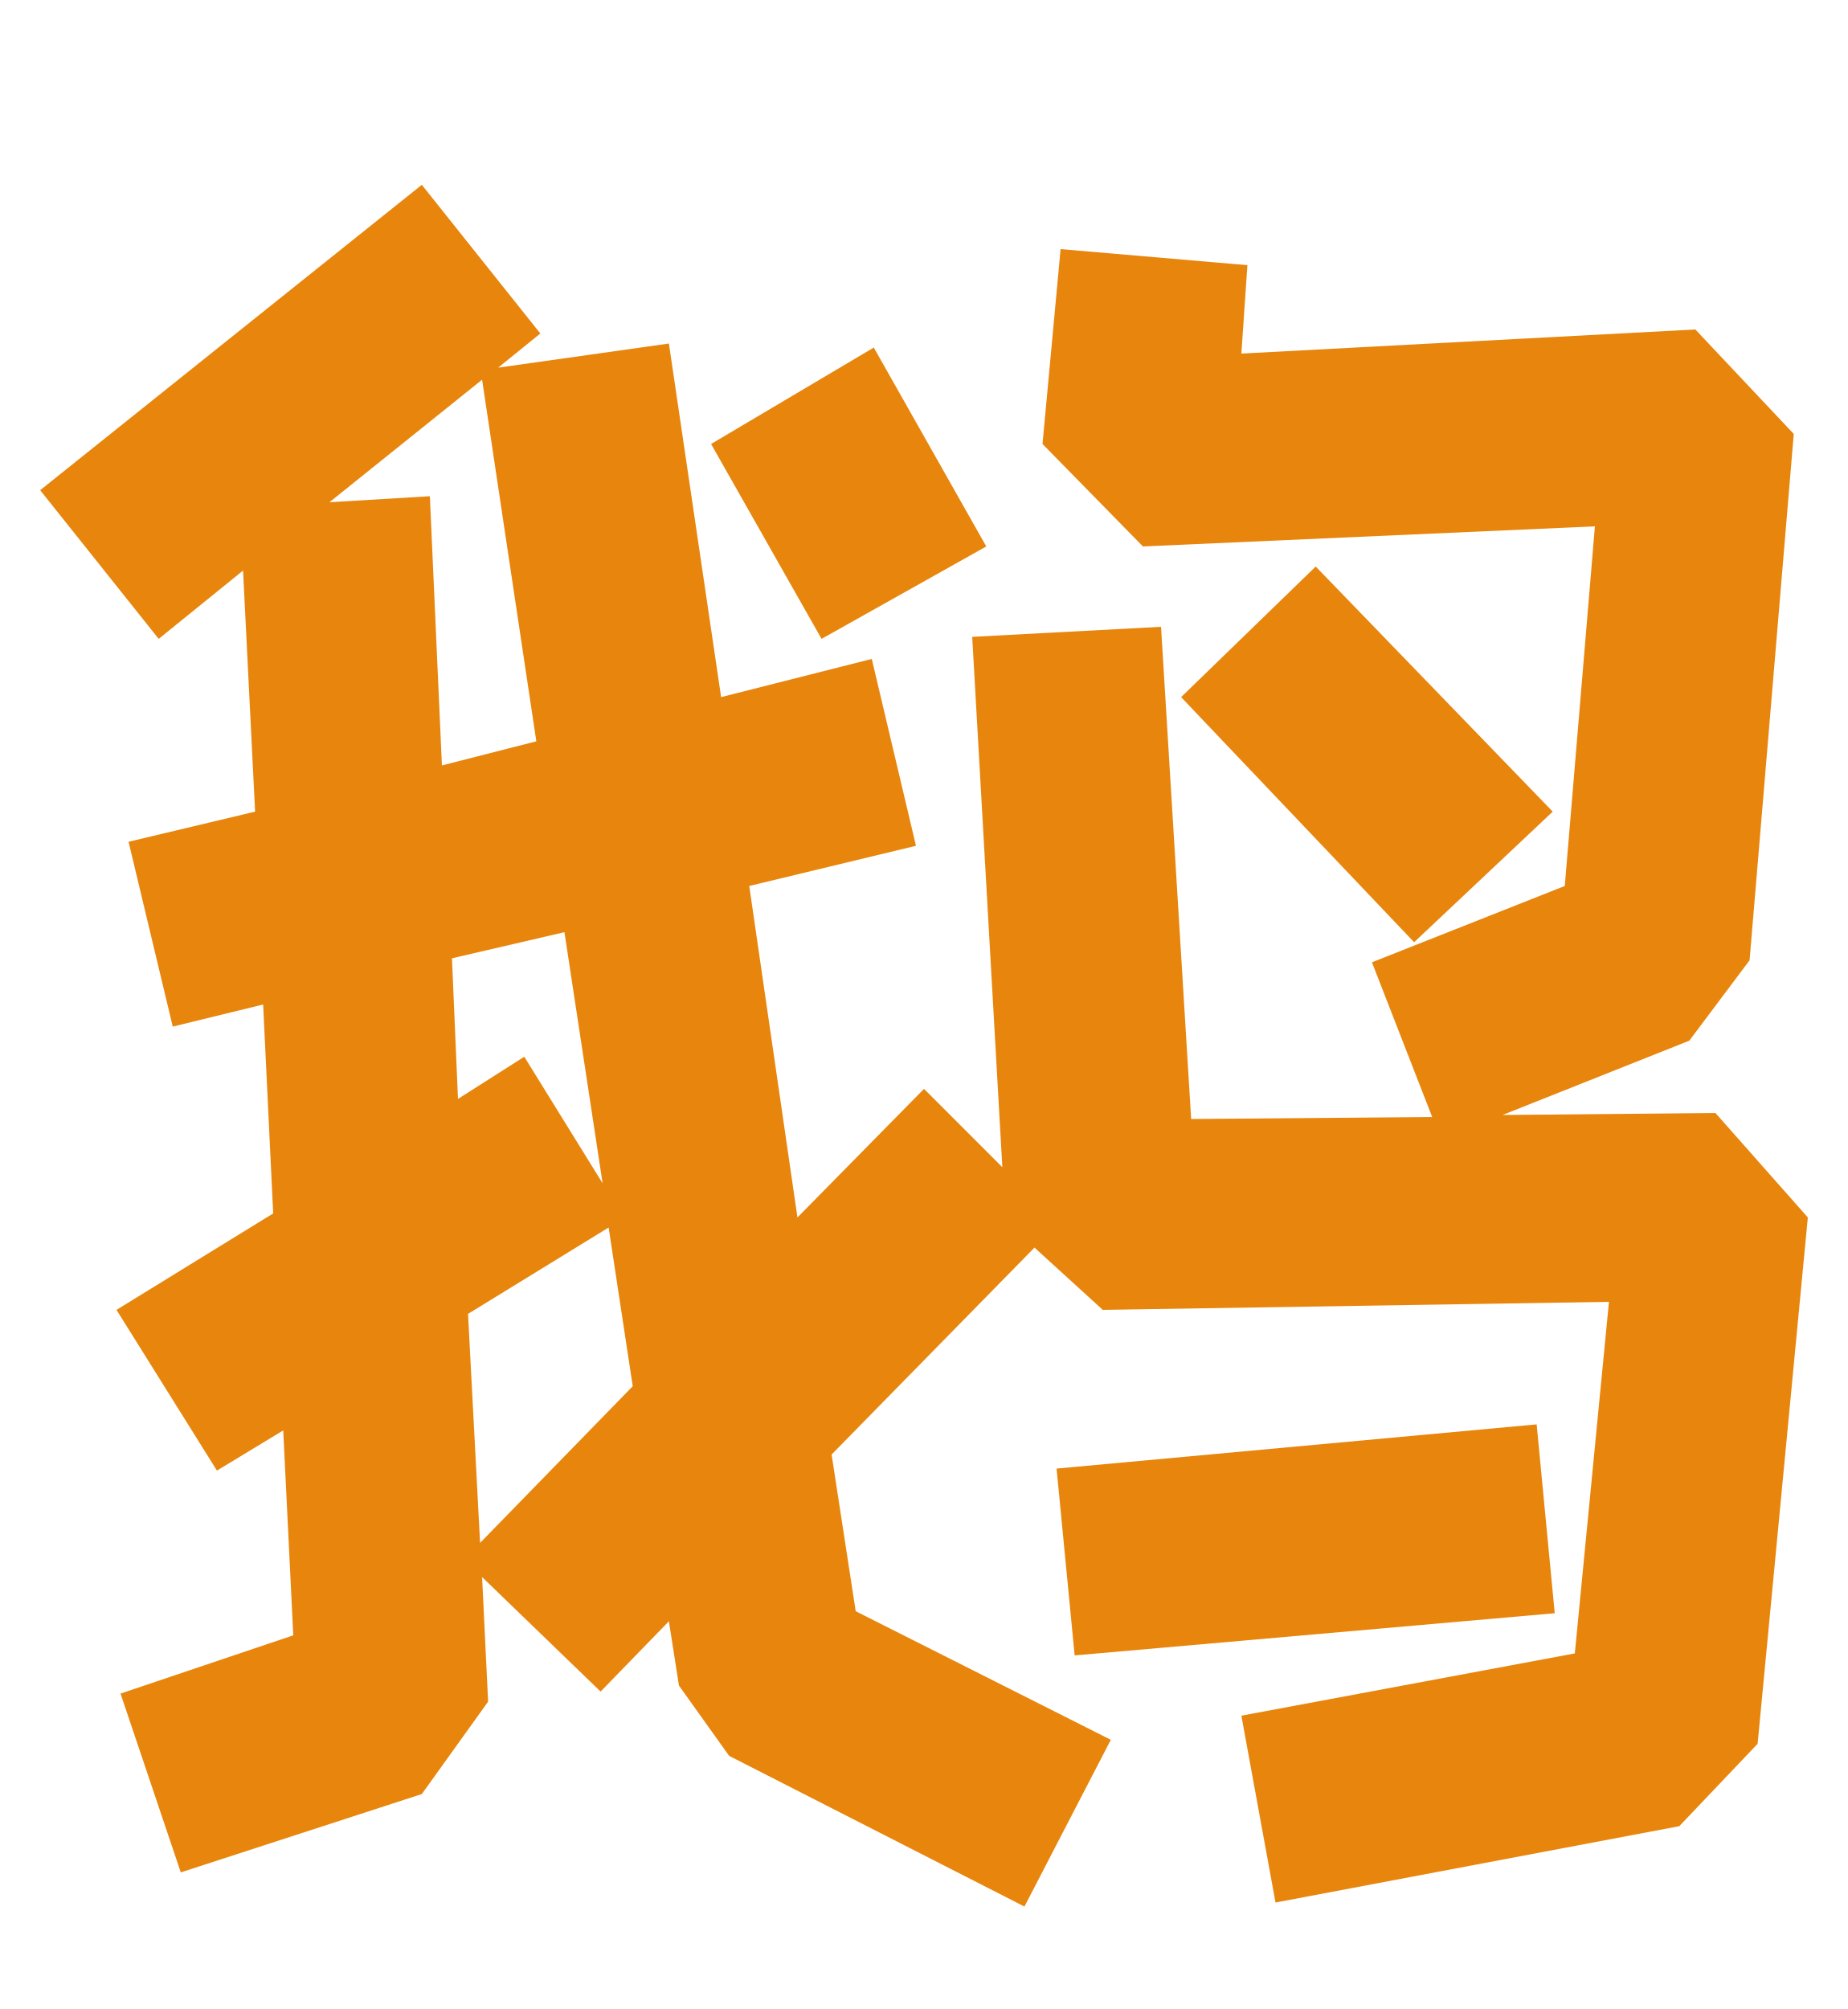
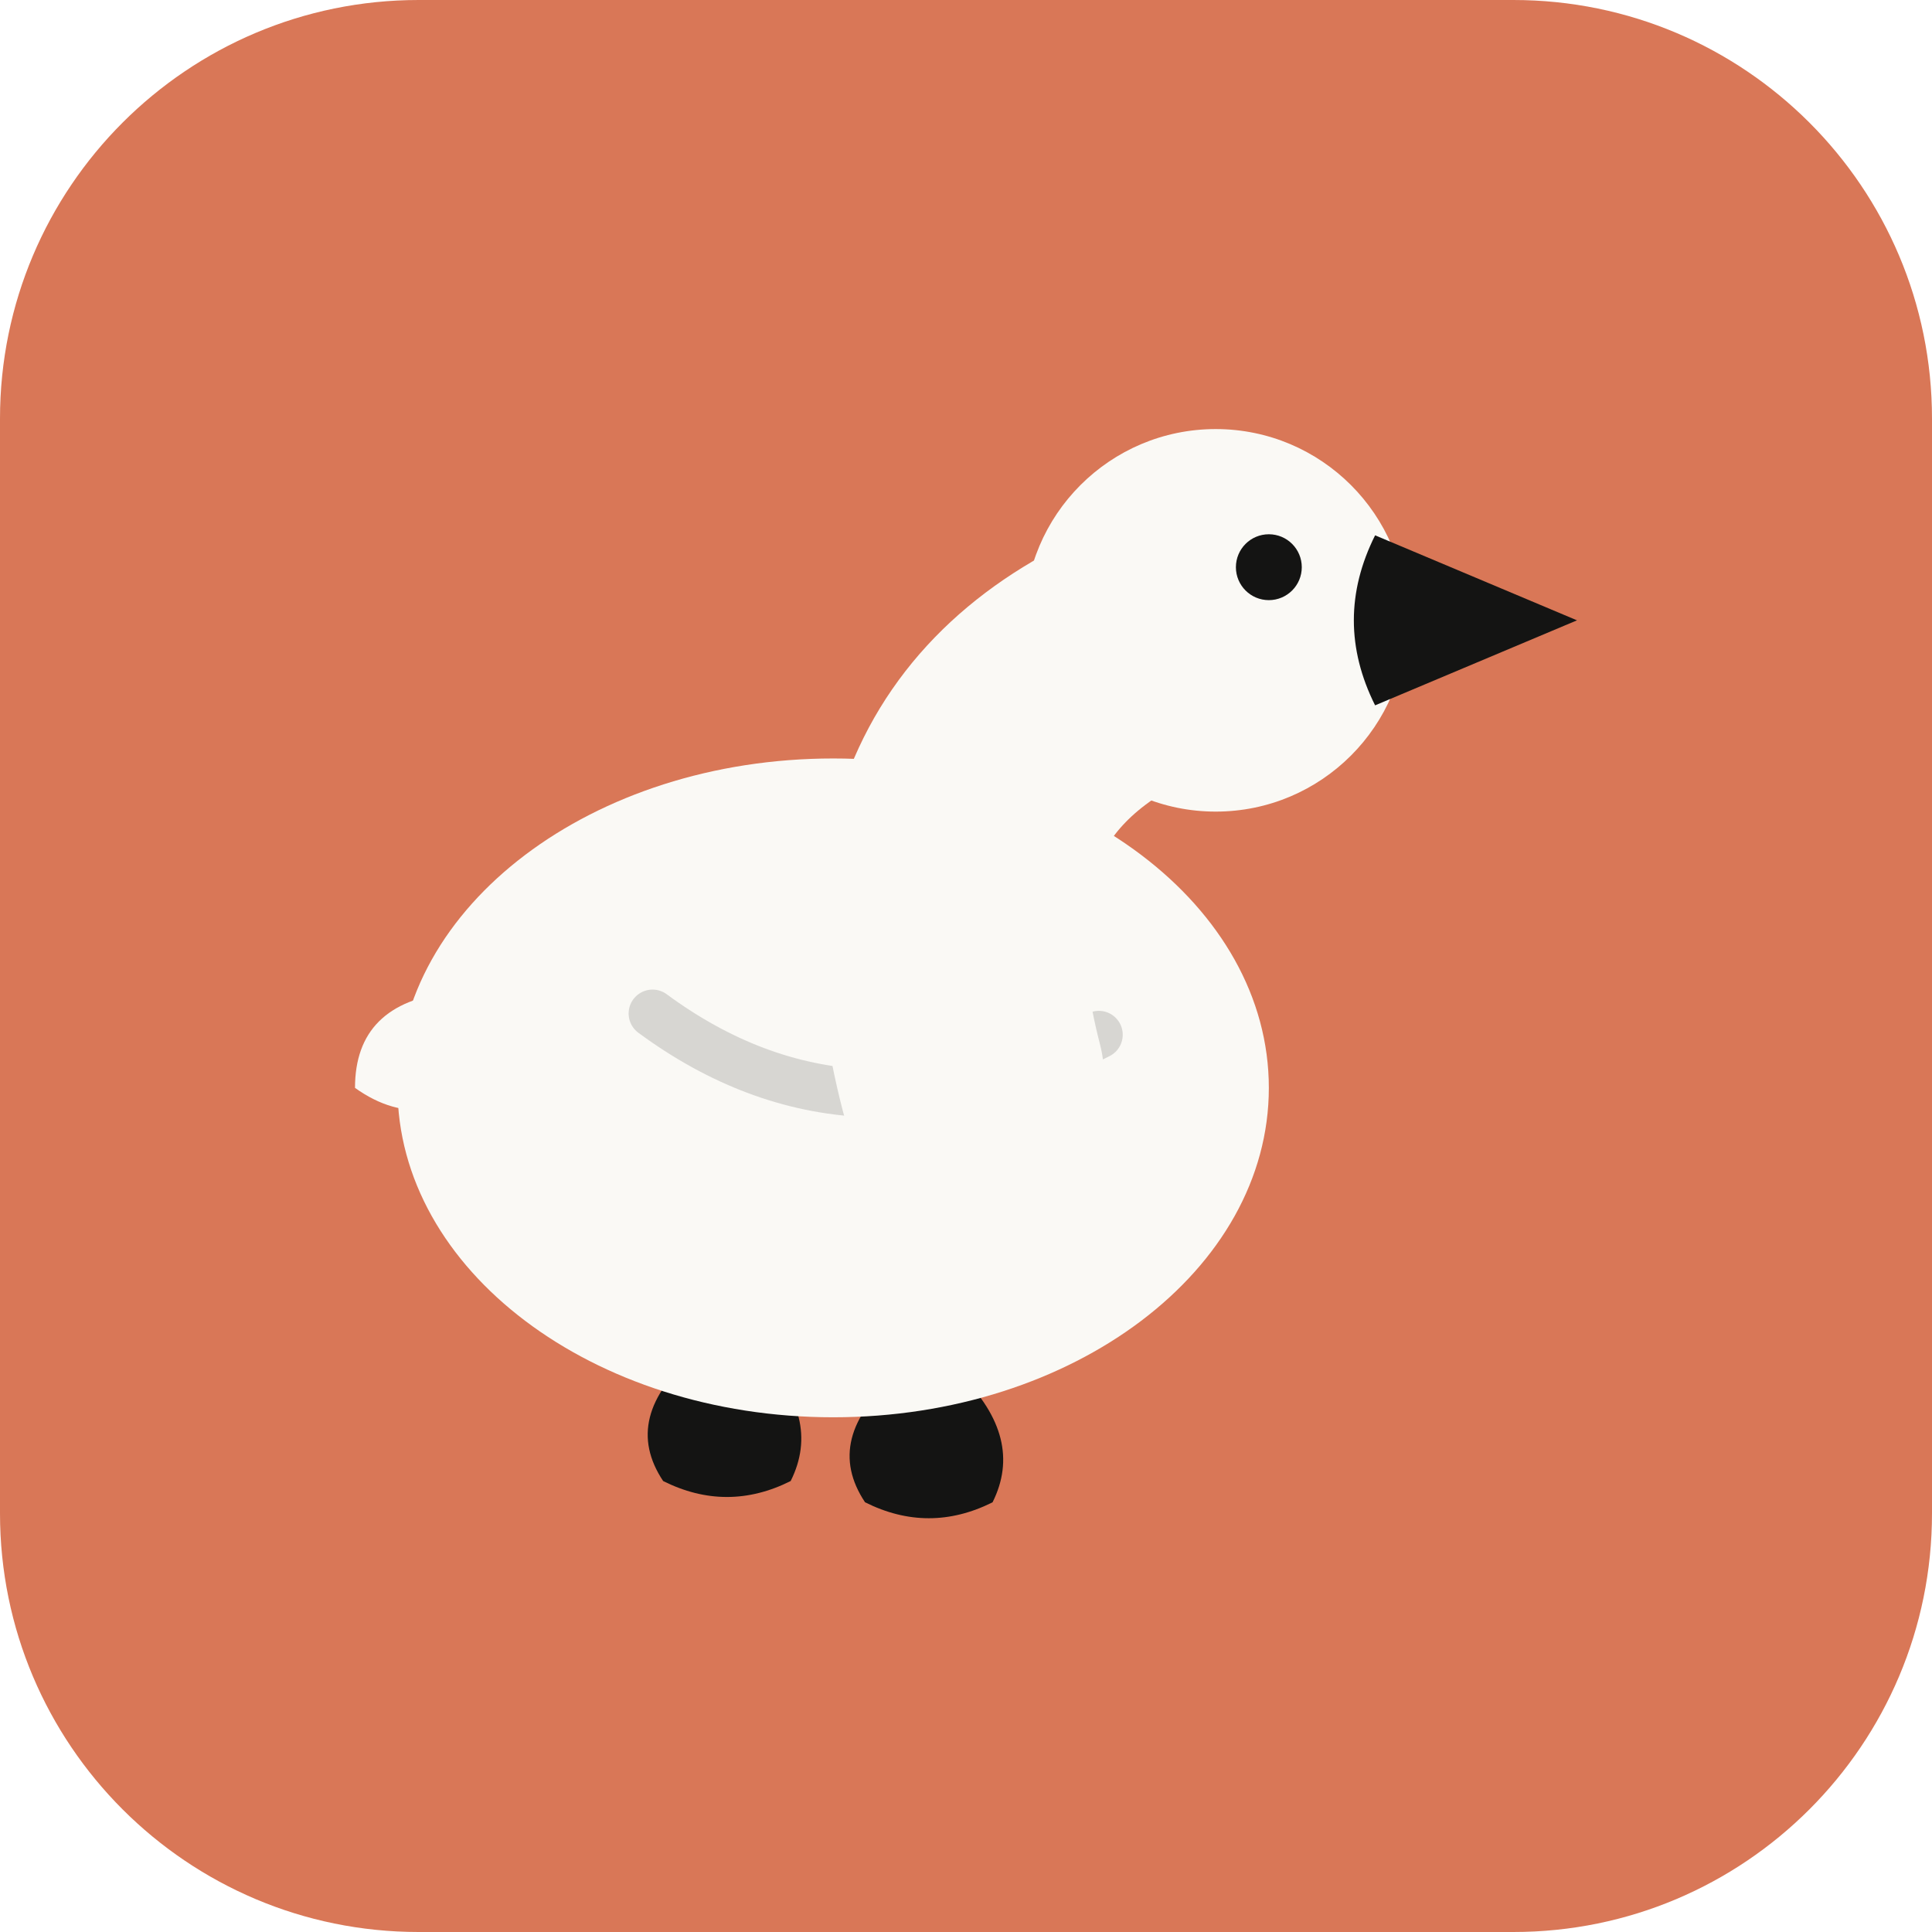
- <svg xmlns="http://www.w3.org/2000/svg" viewBox="0 0 920 1000">
-   <g transform="translate(0,880) scale(1,-1)">
-     <path d="M748 325 854 326 900 274 875 12 836 -29 635 -67 618 26 784 57 801 232 549 228 515 259 414 156 426 78 553 14 510 -69 363 6 338 41 333 73 299 38 240 95 243 33 210 -13 90 -52 60 37 146 66 141 168 108 148 58 228 136 276 131 380 86 369 64 461 127 476 121 596 79 562 20 636 210 788 269 714 248 697 333 709 359 533 434 552 456 459 373 439 397 274 460 338 499 299 484 563 578 568 593 323 713 324 683 401 779 439 794 618 569 608 519 659 528 756 621 748 618 704 844 716 893 664 871 402 841 362ZM409 562 354 659 435 707 491 608ZM214 633 220 499 267 511 240 691 164 630ZM704 411 588 533 655 598 773 476ZM261 354 300 291 281 416 225 403 228 333ZM239 112 315 190 303 269 233 226ZM535 56 526 149 765 171 774 77Z" transform="translate(0,0)" fill="#E8850C" />
+ <svg xmlns="http://www.w3.org/2000/svg" viewBox="0 0 120 120" width="120" height="120">
+   <rect width="120" height="120" rx="26" fill="#d97757" />
+   <g transform="translate(18.75,20.05) scale(0.66)">
+     <path d="M37 97 q-7 6 -3 12 q6 3 12 0 q3 -6 -3 -12 z" fill="#141413" />
+     <path d="M56 99 q-7 6 -3 12 q6 3 12 0 q3 -6 -3 -12 z" fill="#141413" />
+     <path d="M14 63 q-9 1 -9 9 q7 5 14 -2 z" fill="#faf9f5" />
+     <ellipse cx="50" cy="72" rx="41" ry="31" fill="#faf9f5" />
+     <path d="M33 65 Q52 79 75 67" fill="none" stroke="#14141326" stroke-width="4.5" stroke-linecap="round" />
+     <path d="M63 71 Q55 40 82 30" fill="none" stroke="#faf9f5" stroke-width="25" stroke-linecap="round" />
+     <circle cx="86" cy="28" r="18" fill="#faf9f5" />
+     <path d="M101 20 L120 28 L101 36 Q97 28 101 20 Z" fill="#141413" />
+     <circle cx="91" cy="23" r="3.1" fill="#141413" />
  </g>
</svg>
